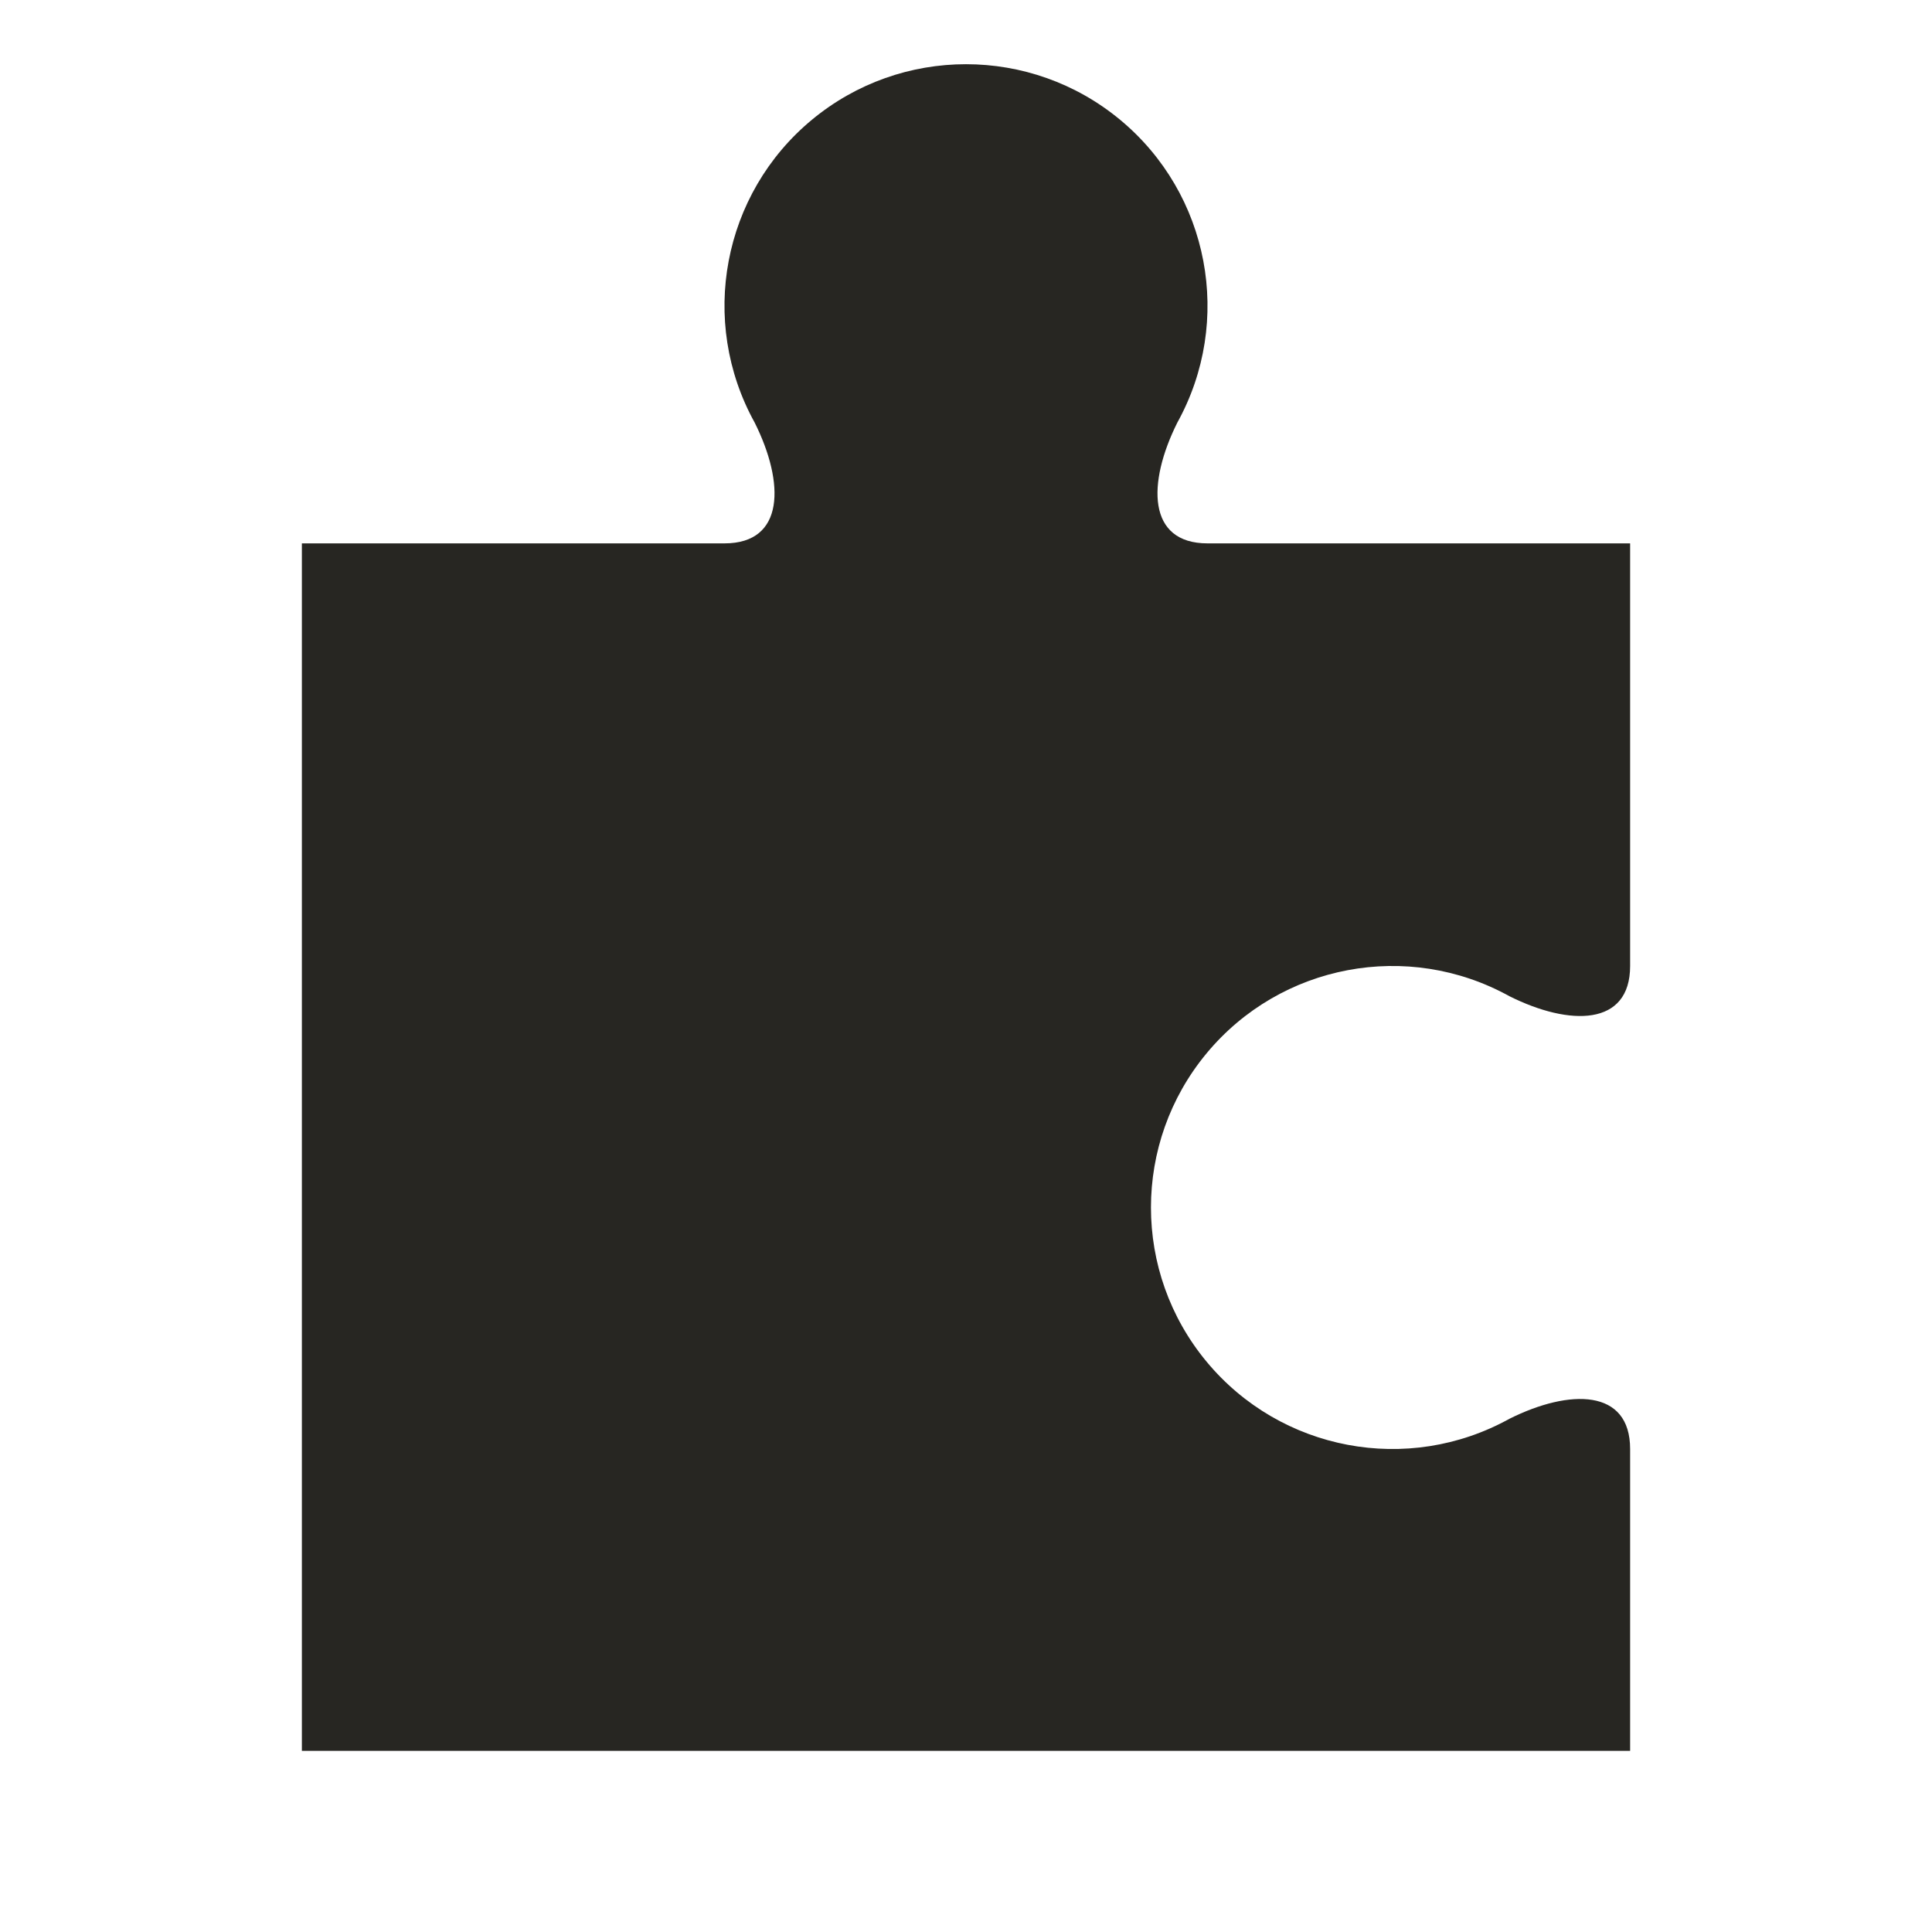
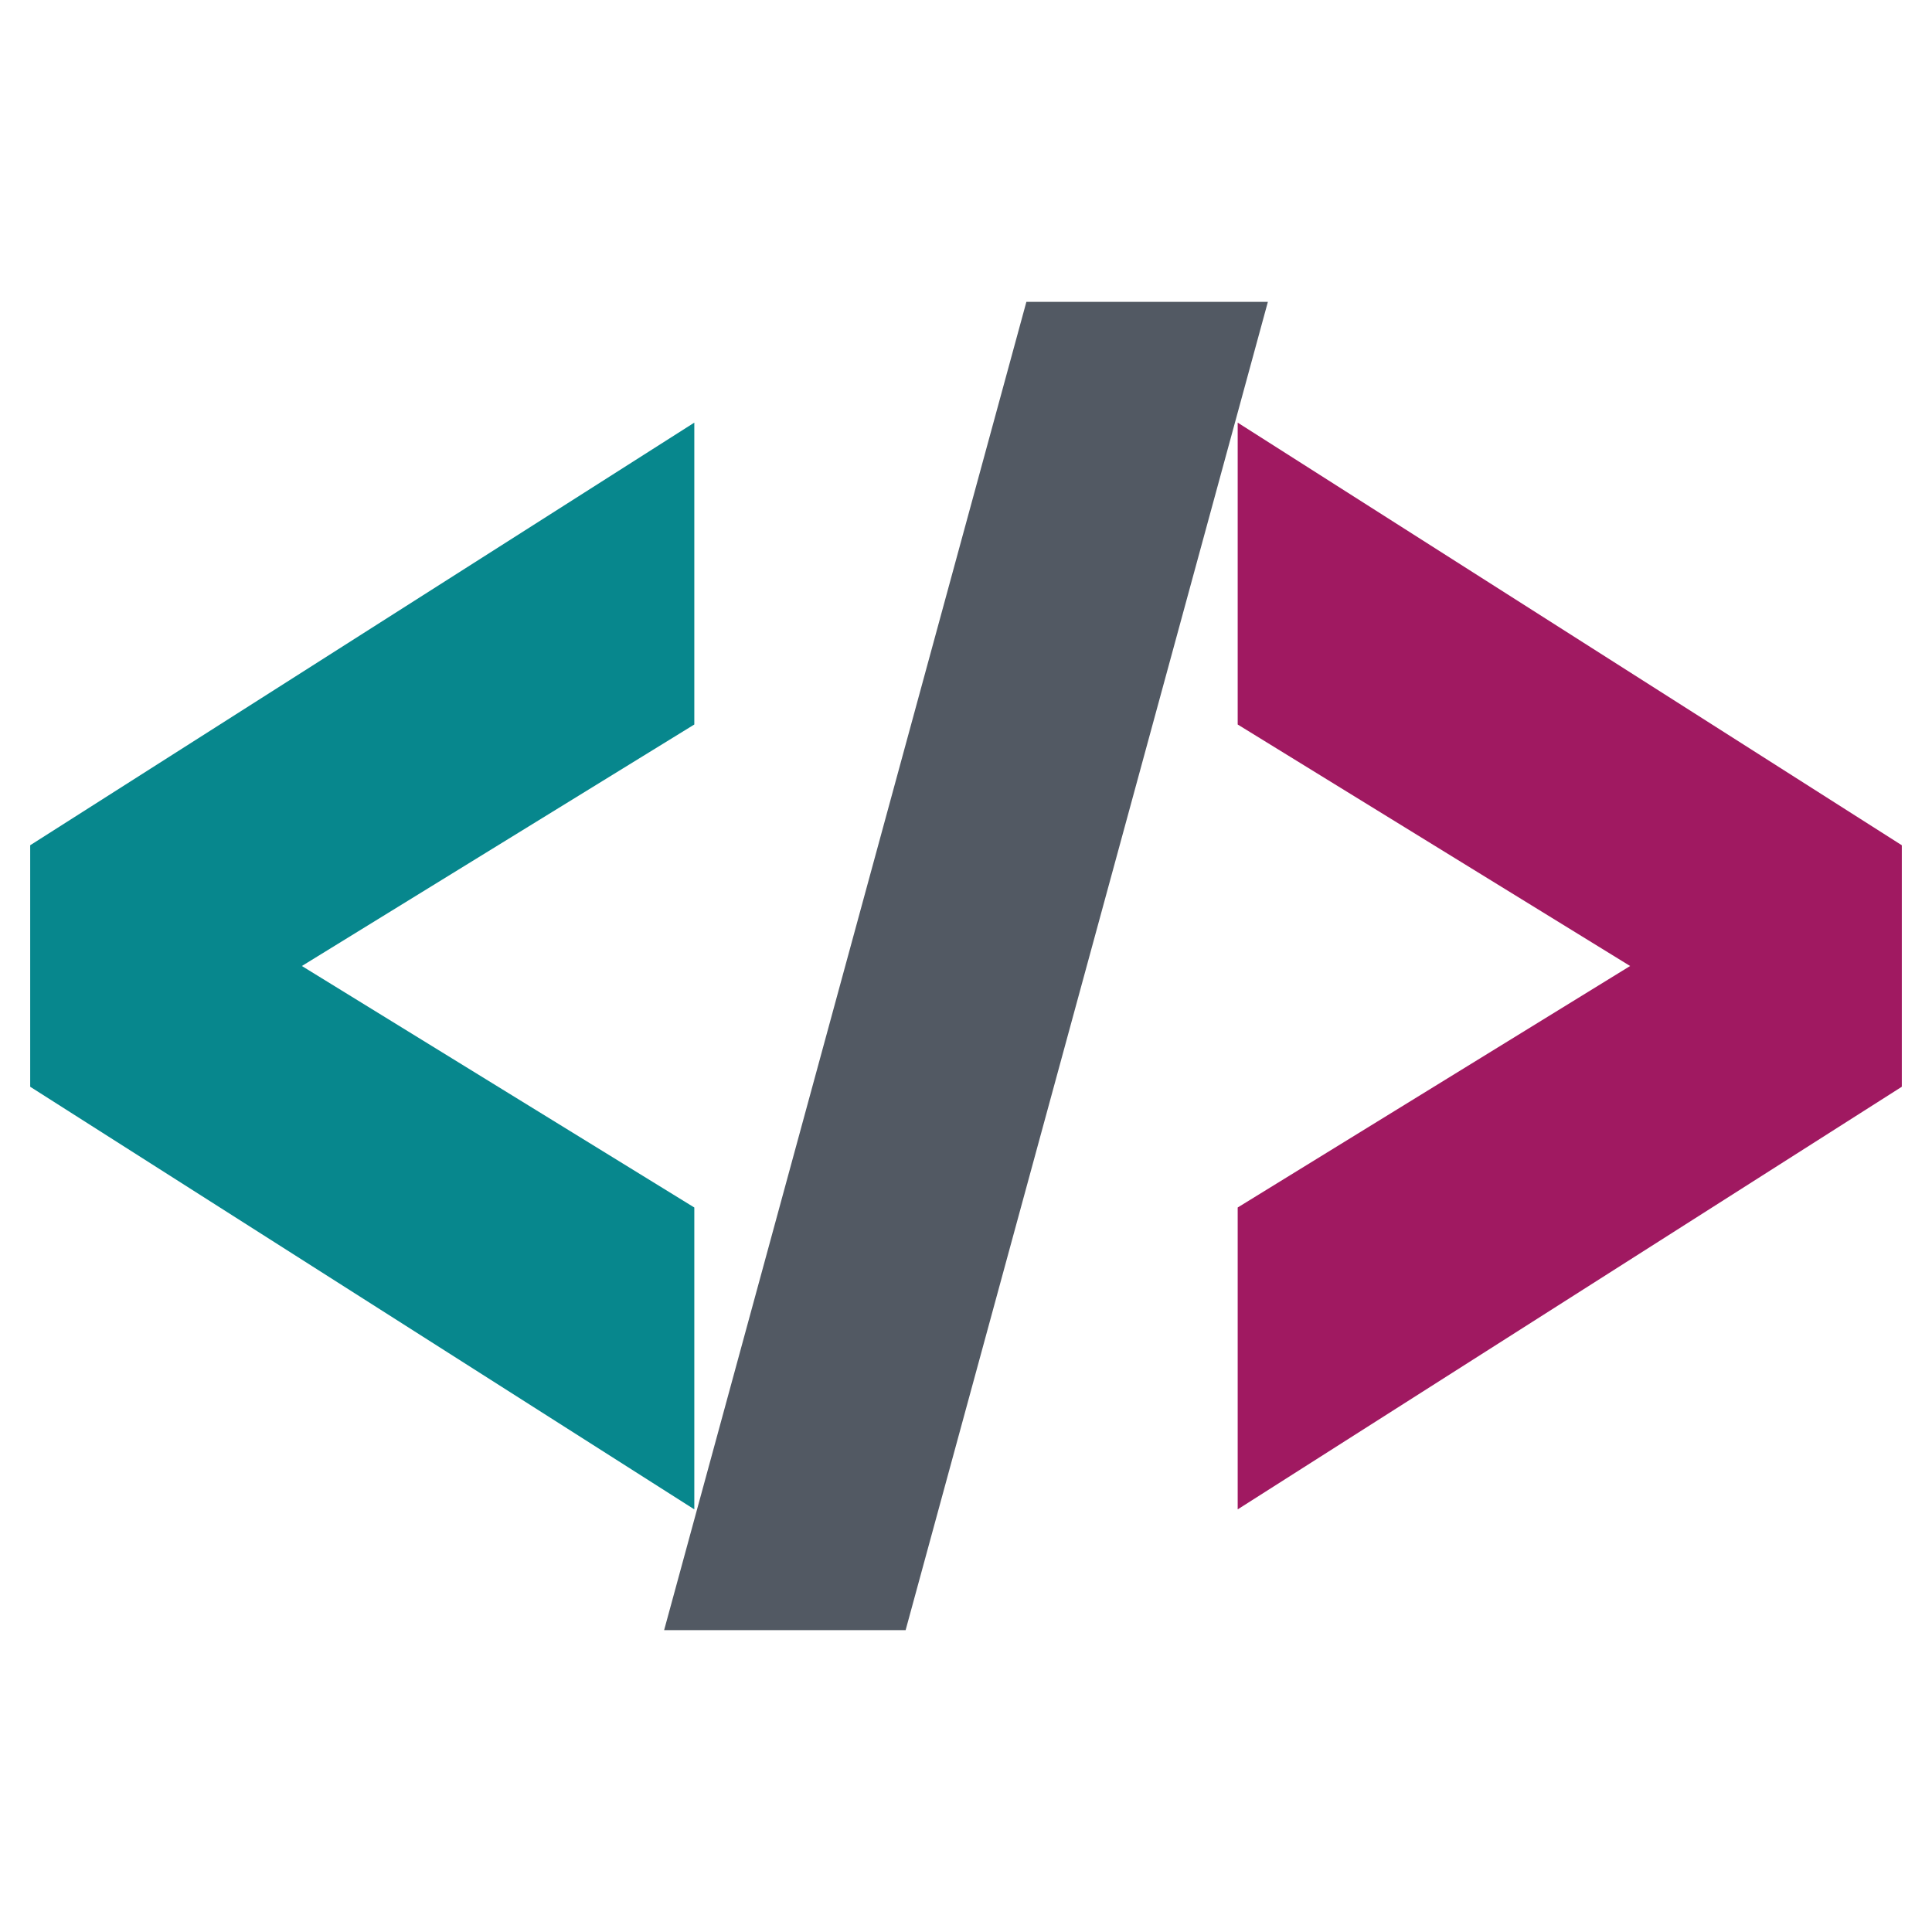
<svg xmlns="http://www.w3.org/2000/svg" viewBox="0 0 32 32">
  <style>
-     path { fill: #272622; }
-     @media (prefers-color-scheme: dark) { path { fill: #faf9f7; } }
+     .left { fill: #07878d; }
+     .slash { fill: #525963; }
+     .right { fill: #a01961; }
+     @media (prefers-color-scheme: dark) {
+       .left { fill: #24b6ba; }
+       .slash { fill: #aab0b9; }
+       .right { fill: #e05597; }
+     }
  </style>
-   <path d="M5 9h7c1 0 1-1 .5-2a4 4 0 1 1 7 0c-.5 1-.5 2 .5 2h7v7c0 1-1 1-2 .5a4 4 0 1 0 0 7c1-.5 2-.5 2 .5v5H5z" />
+   <path class="left" d="M11.5 7v5L5 16l6.5 4v5L.5 18v-4z" />
+   <path class="slash" d="M17 5h4l-6 22h-4z" />
+   <path class="right" d="M20.5 7 31.5 14v4l-11 7v-5l6.5-4-6.5-4z" />
</svg>
